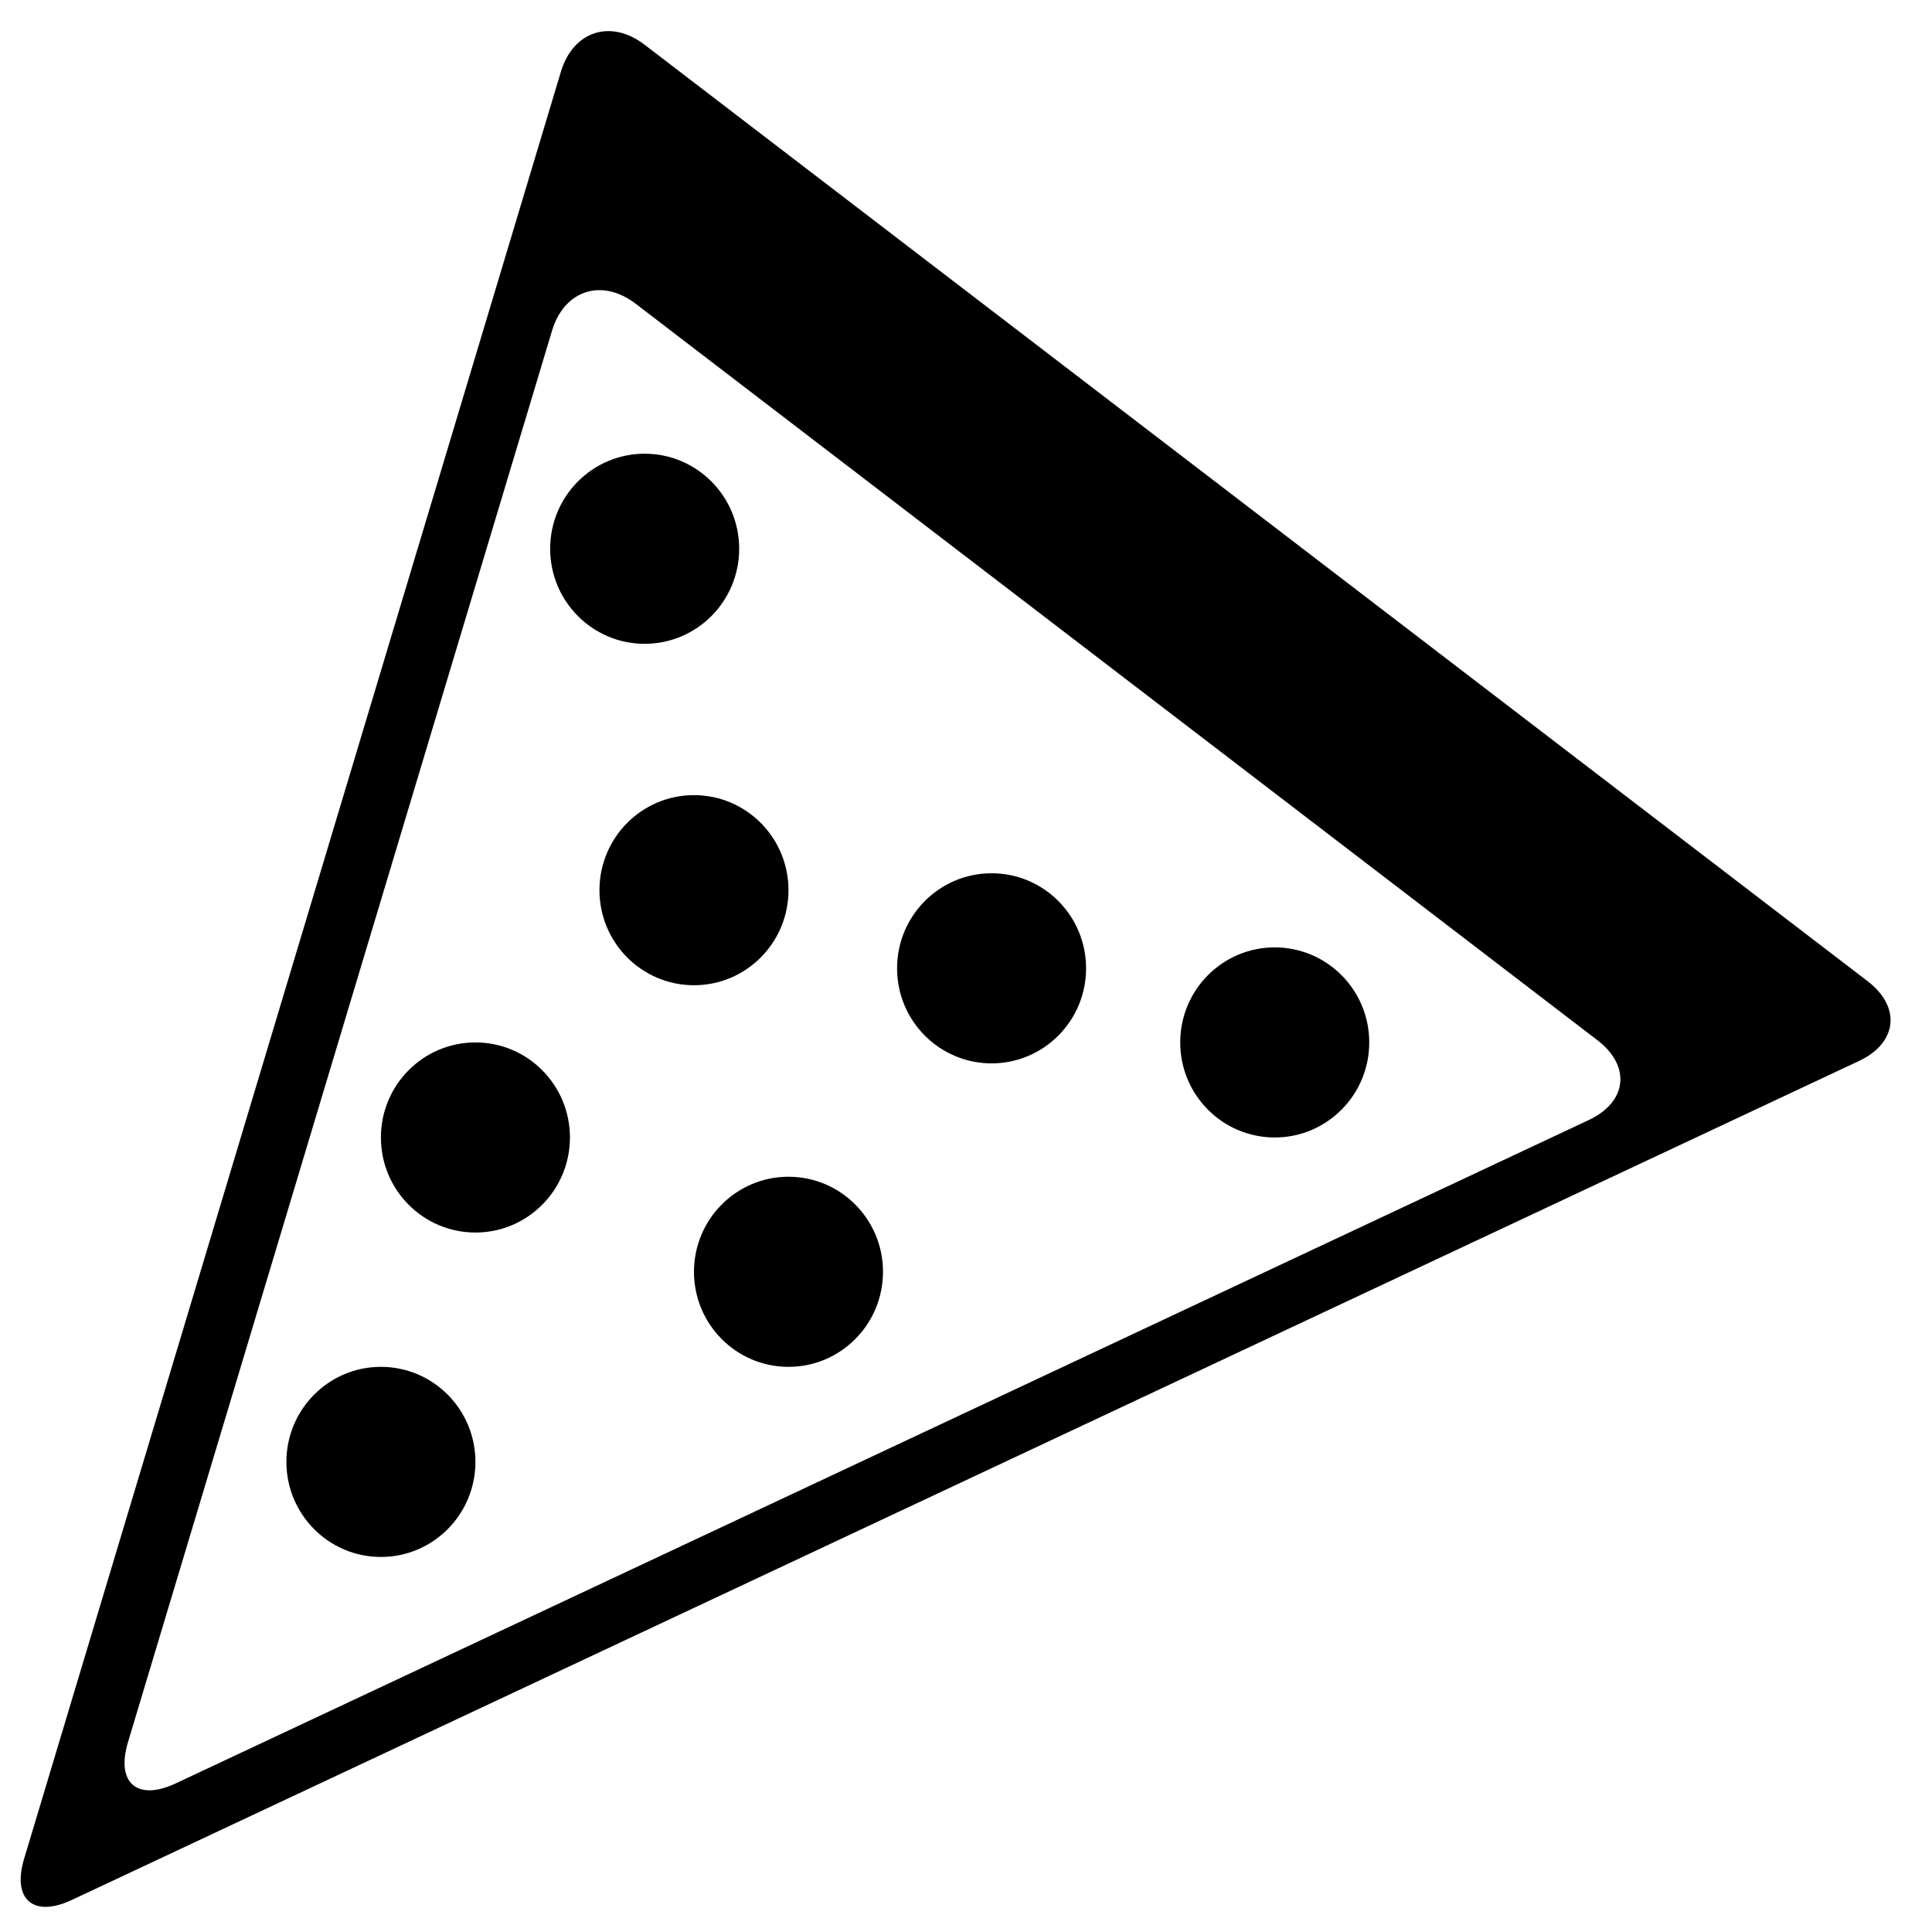
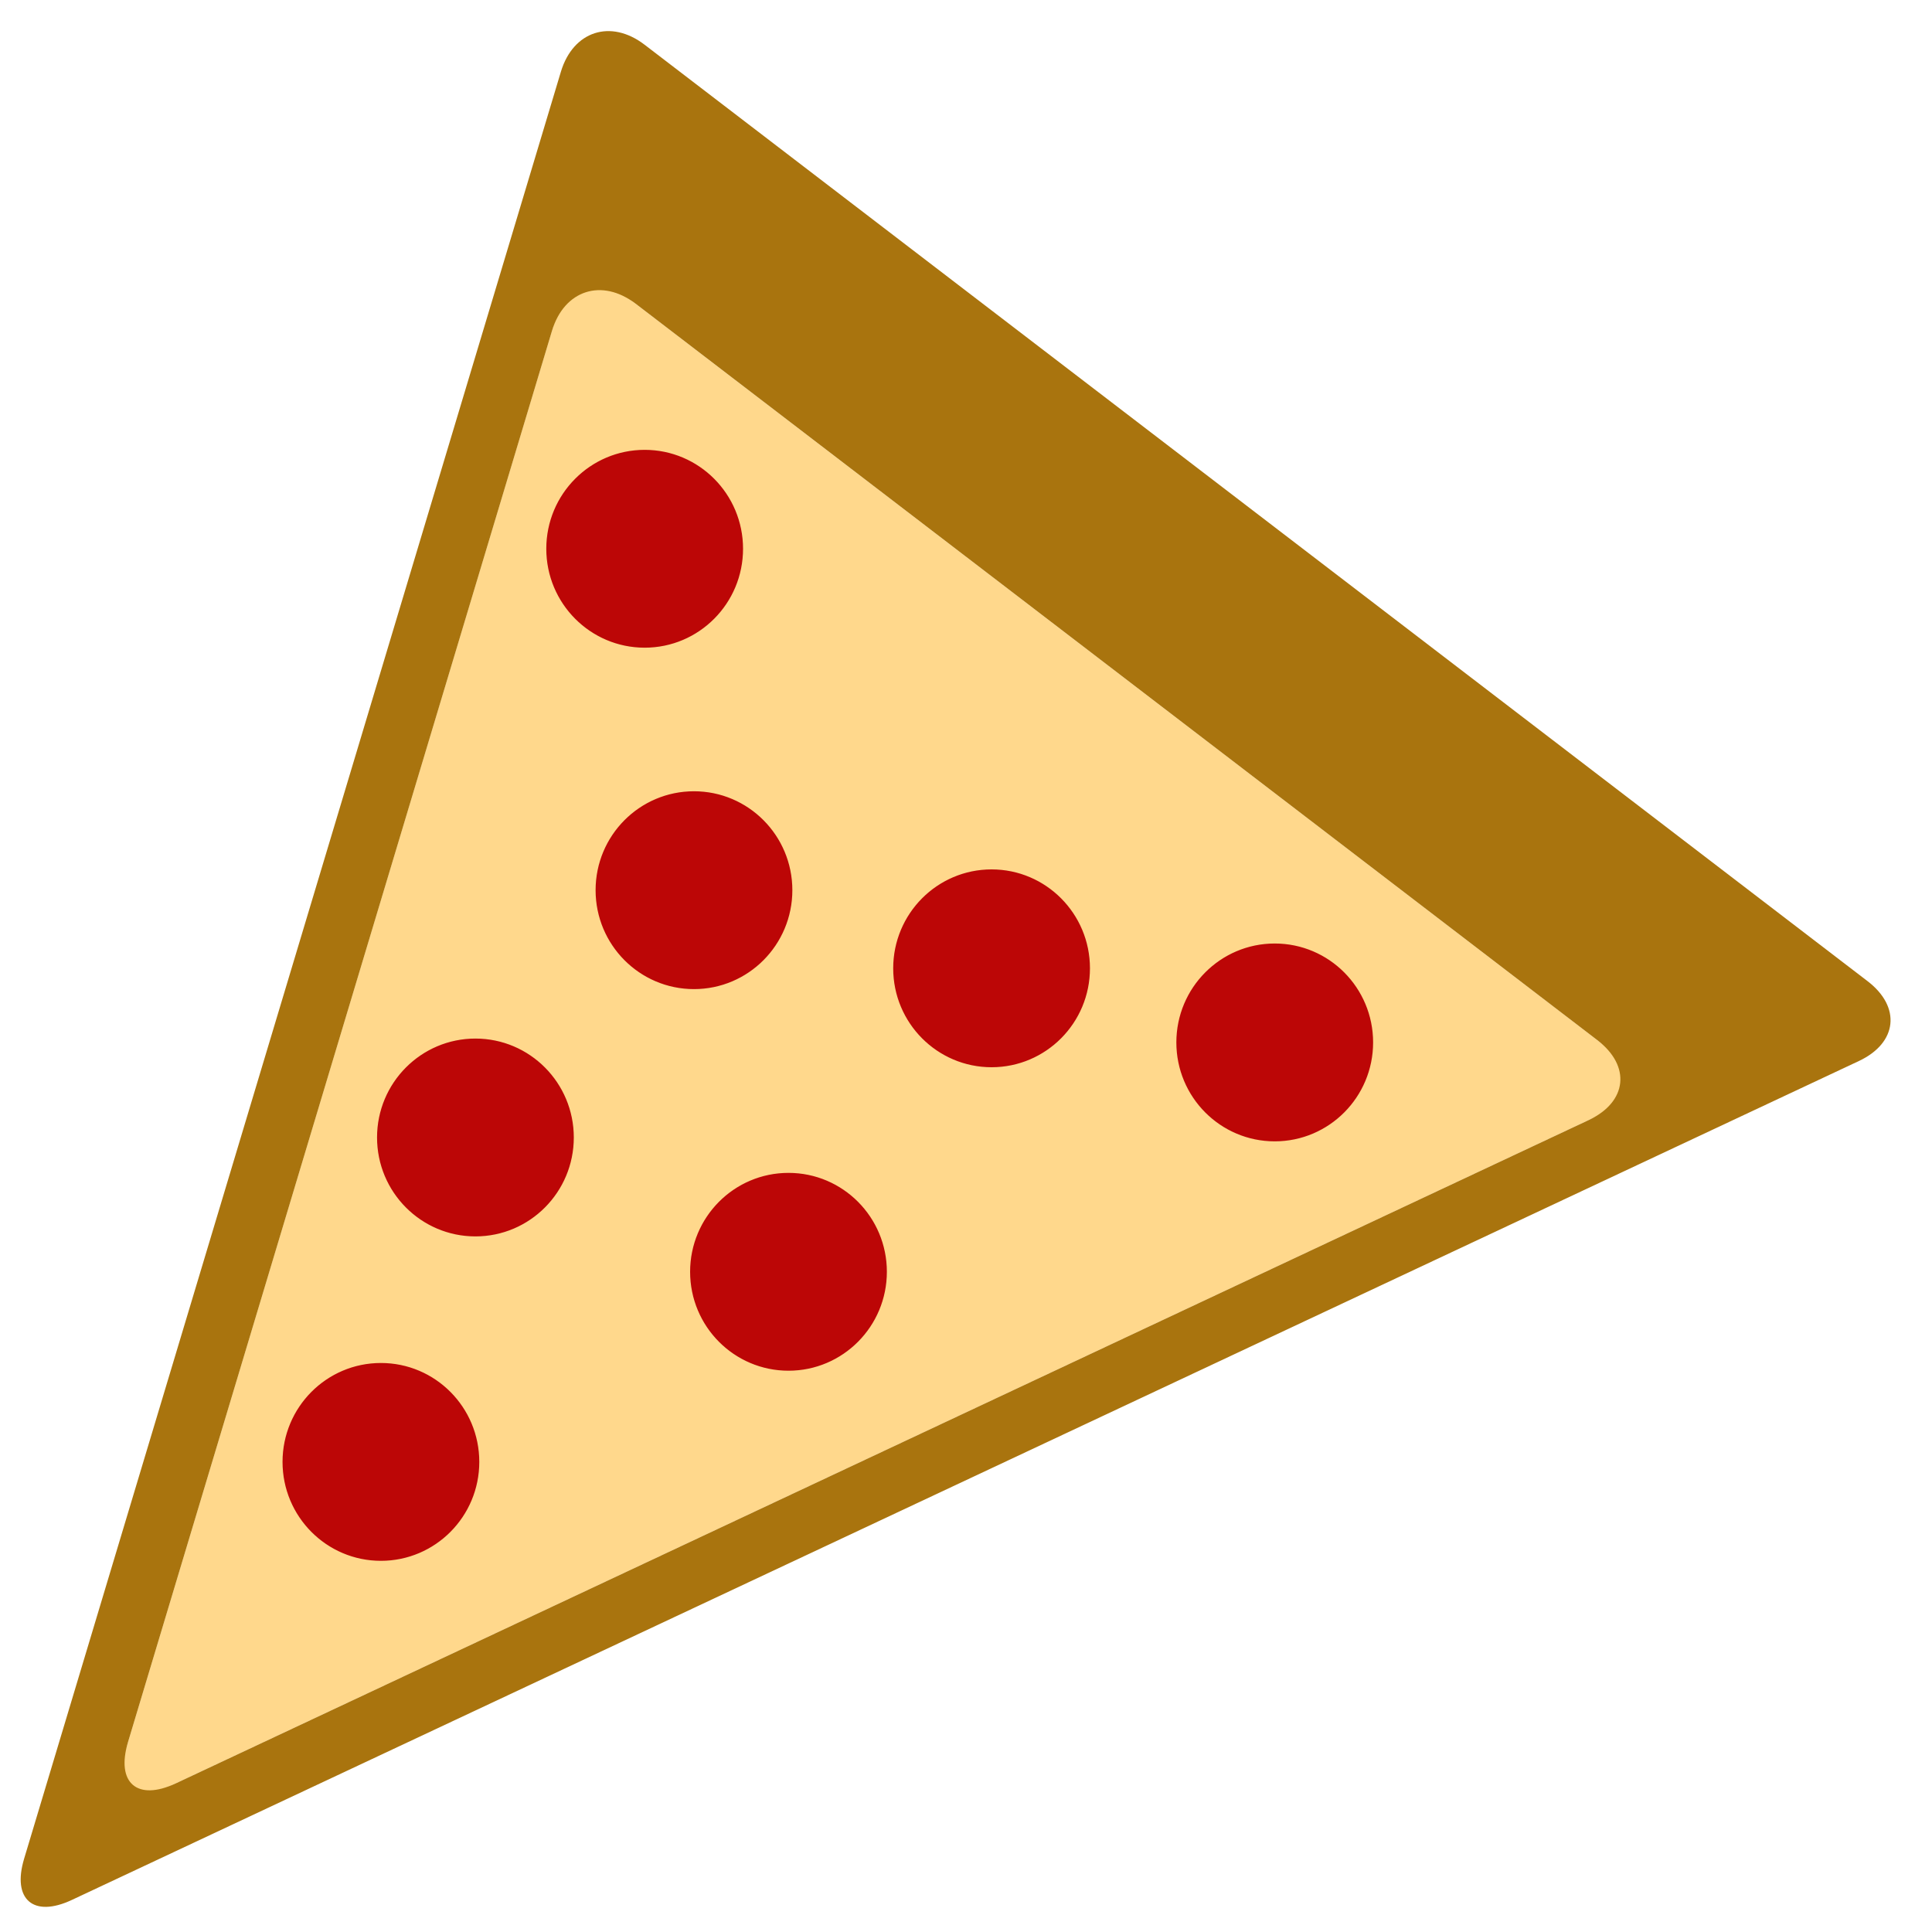
<svg xmlns="http://www.w3.org/2000/svg" version="1.1" id="Layer_1" x="0px" y="0px" width="250px" height="250px" viewBox="0 0 250 250" enable-background="new 0 0 250 250" xml:space="preserve">
+   <def>
+     <style>
+ 	 		#sauce {
+ 	 			fill: #ffd88c;
+ 	 		}
+ 
+ 	 		#crust {
+ 	 			fill: #a9740e;
+ 	 		}
+ 
+ 	 		ellipse {
+ 	 			animation: offset 2s linear forwards;
+ 	 			stroke: #bc0606;
+ 				stroke-dasharray: 80;
+ 	 			fill: #bc0606;
+ 	 		}
+ 
+ 			@keyframes offset {
+ 				0% {
+ 					stroke-dashoffset: 80;
+ 					fill-opacity: 0;
+ 				}
+ 
+ 				80% {
+ 					stroke-dashoffset: 0;
+ 					fill-opacity: 0;
+ 				}
+ 
+ 				100% {
+ 					fill-opacity: 1;
+ 				}
+ 			}
+ 
+ 	 	</style>
+   </def>
  <g>
-     <path fill="none" d="M74.3,33.22l-60.62,201.8l200.96-94.34L74.3,33.22z M49.29,201.47c-6.75,0-12.23-5.51-12.23-12.3   c0-6.79,5.47-12.3,12.23-12.3c6.75,0,12.23,5.51,12.23,12.3C61.52,195.97,56.04,201.47,49.29,201.47z M61.52,159.49   c-6.75,0-12.23-5.51-12.23-12.3c0-6.79,5.48-12.3,12.23-12.3s12.23,5.51,12.23,12.3C73.74,153.98,68.27,159.49,61.52,159.49z    M71.19,71.01c0-6.79,5.47-12.3,12.23-12.3s12.23,5.51,12.23,12.3s-5.47,12.3-12.23,12.3S71.19,77.8,71.19,71.01z M77.58,115.19   c0-6.79,5.47-12.3,12.23-12.3s12.23,5.51,12.23,12.3c0,6.79-5.47,12.3-12.23,12.3S77.58,121.98,77.58,115.19z M102.03,176.87   c-6.75,0-12.23-5.51-12.23-12.3c0-6.79,5.48-12.3,12.23-12.3c6.75,0,12.23,5.51,12.23,12.3   C114.26,171.37,108.79,176.87,102.03,176.87z M128.31,137.6c-6.75,0-12.23-5.51-12.23-12.3c0-6.79,5.47-12.3,12.23-12.3   c6.75,0,12.23,5.51,12.23,12.3C140.54,132.09,135.06,137.6,128.31,137.6z M164.95,147.19c-6.75,0-12.23-5.51-12.23-12.3   s5.48-12.3,12.23-12.3c6.75,0,12.23,5.51,12.23,12.3S171.7,147.19,164.95,147.19z" />
+     <path id="sauce" fill="none" d="M74.3,33.22l-60.62,201.8l200.96-94.34L74.3,33.22z M49.29,201.47c-6.75,0-12.23-5.51-12.23-12.3   c0-6.79,5.47-12.3,12.23-12.3c6.75,0,12.23,5.51,12.23,12.3C61.52,195.97,56.04,201.47,49.29,201.47z M61.52,159.49   c-6.75,0-12.23-5.51-12.23-12.3c0-6.79,5.48-12.3,12.23-12.3s12.23,5.51,12.23,12.3C73.74,153.98,68.27,159.49,61.52,159.49z    M71.19,71.01c0-6.79,5.47-12.3,12.23-12.3s12.23,5.51,12.23,12.3s-5.47,12.3-12.23,12.3S71.19,77.8,71.19,71.01z M77.58,115.19   c0-6.79,5.47-12.3,12.23-12.3s12.23,5.51,12.23,12.3c0,6.79-5.47,12.3-12.23,12.3S77.58,121.98,77.58,115.19z M102.03,176.87   c-6.75,0-12.23-5.51-12.23-12.3c0-6.79,5.48-12.3,12.23-12.3c6.75,0,12.23,5.51,12.23,12.3   C114.26,171.37,108.79,176.87,102.03,176.87z M128.31,137.6c-6.75,0-12.23-5.51-12.23-12.3c0-6.79,5.47-12.3,12.23-12.3   c6.75,0,12.23,5.51,12.23,12.3C140.54,132.09,135.06,137.6,128.31,137.6z M164.95,147.19c-6.75,0-12.23-5.51-12.23-12.3   s5.48-12.3,12.23-12.3c6.75,0,12.23,5.51,12.23,12.3S171.7,147.19,164.95,147.19z" />
    <g>
-       <path d="M83.4,5.78c-4.37-3.34-9.23-1.77-10.82,3.5L3.12,240.52c-1.58,5.27,1.2,7.67,6.18,5.33l231.25-108.56    c4.98-2.34,5.48-6.99,1.11-10.33L83.4,5.78z M71.43,42.8c1.58-5.27,6.45-6.84,10.82-3.5L206.7,134.6    c4.37,3.34,3.87,7.99-1.11,10.33L22.74,230.77c-4.98,2.34-7.76-0.06-6.18-5.33L71.43,42.8z" />
+       <path id="crust" d="M83.4,5.78c-4.37-3.34-9.23-1.77-10.82,3.5L3.12,240.52c-1.58,5.27,1.2,7.67,6.18,5.33l231.25-108.56    c4.98-2.34,5.48-6.99,1.11-10.33L83.4,5.78z M71.43,42.8c1.58-5.27,6.45-6.84,10.82-3.5L206.7,134.6    c4.37,3.34,3.87,7.99-1.11,10.33L22.74,230.77c-4.98,2.34-7.76-0.06-6.18-5.33L71.43,42.8z" />
    </g>
    <ellipse cx="83.42" cy="71.01" rx="12.23" ry="12.3" />
    <ellipse cx="102.03" cy="164.57" rx="12.23" ry="12.3" />
    <ellipse cx="89.8" cy="115.19" rx="12.23" ry="12.3" />
    <ellipse cx="61.52" cy="147.19" rx="12.23" ry="12.3" />
    <ellipse cx="49.29" cy="189.17" rx="12.23" ry="12.3" />
    <ellipse cx="128.31" cy="125.3" rx="12.23" ry="12.3" />
    <ellipse cx="164.95" cy="134.89" rx="12.23" ry="12.3" />
  </g>
  <g>
</g>
  <g>
</g>
  <g>
</g>
  <g>
</g>
  <g>
</g>
  <g>
</g>
</svg>
